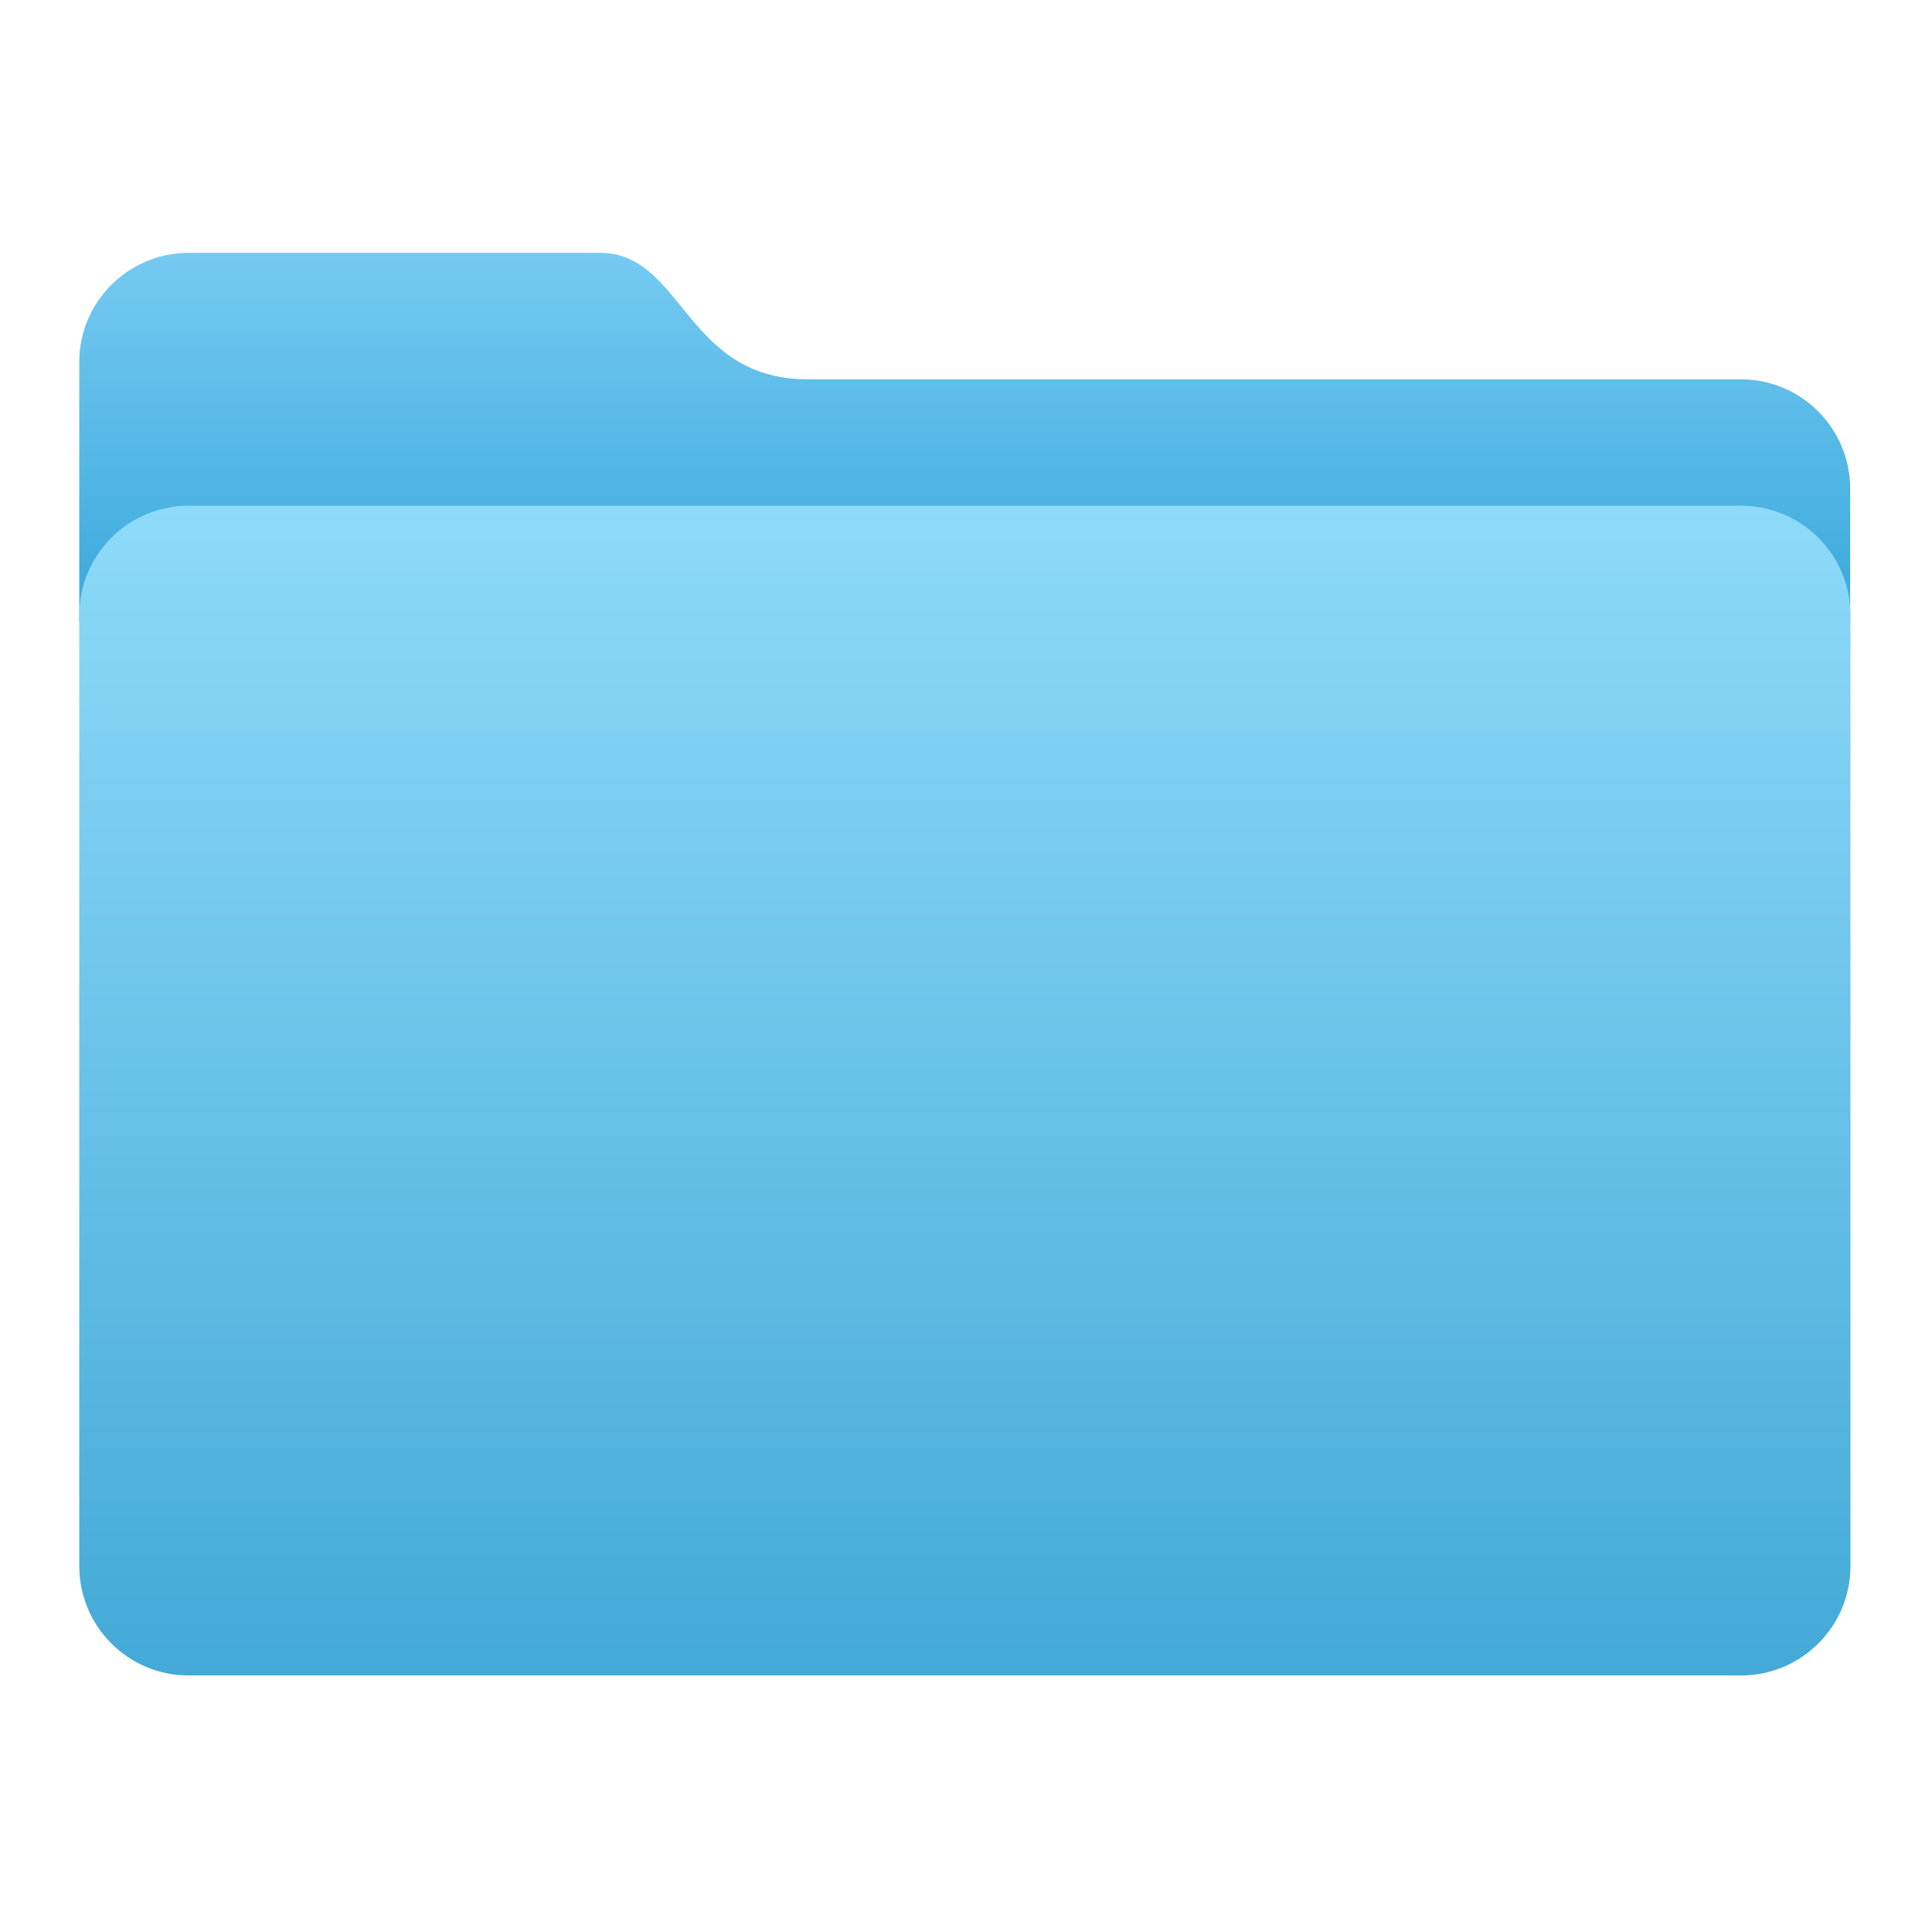
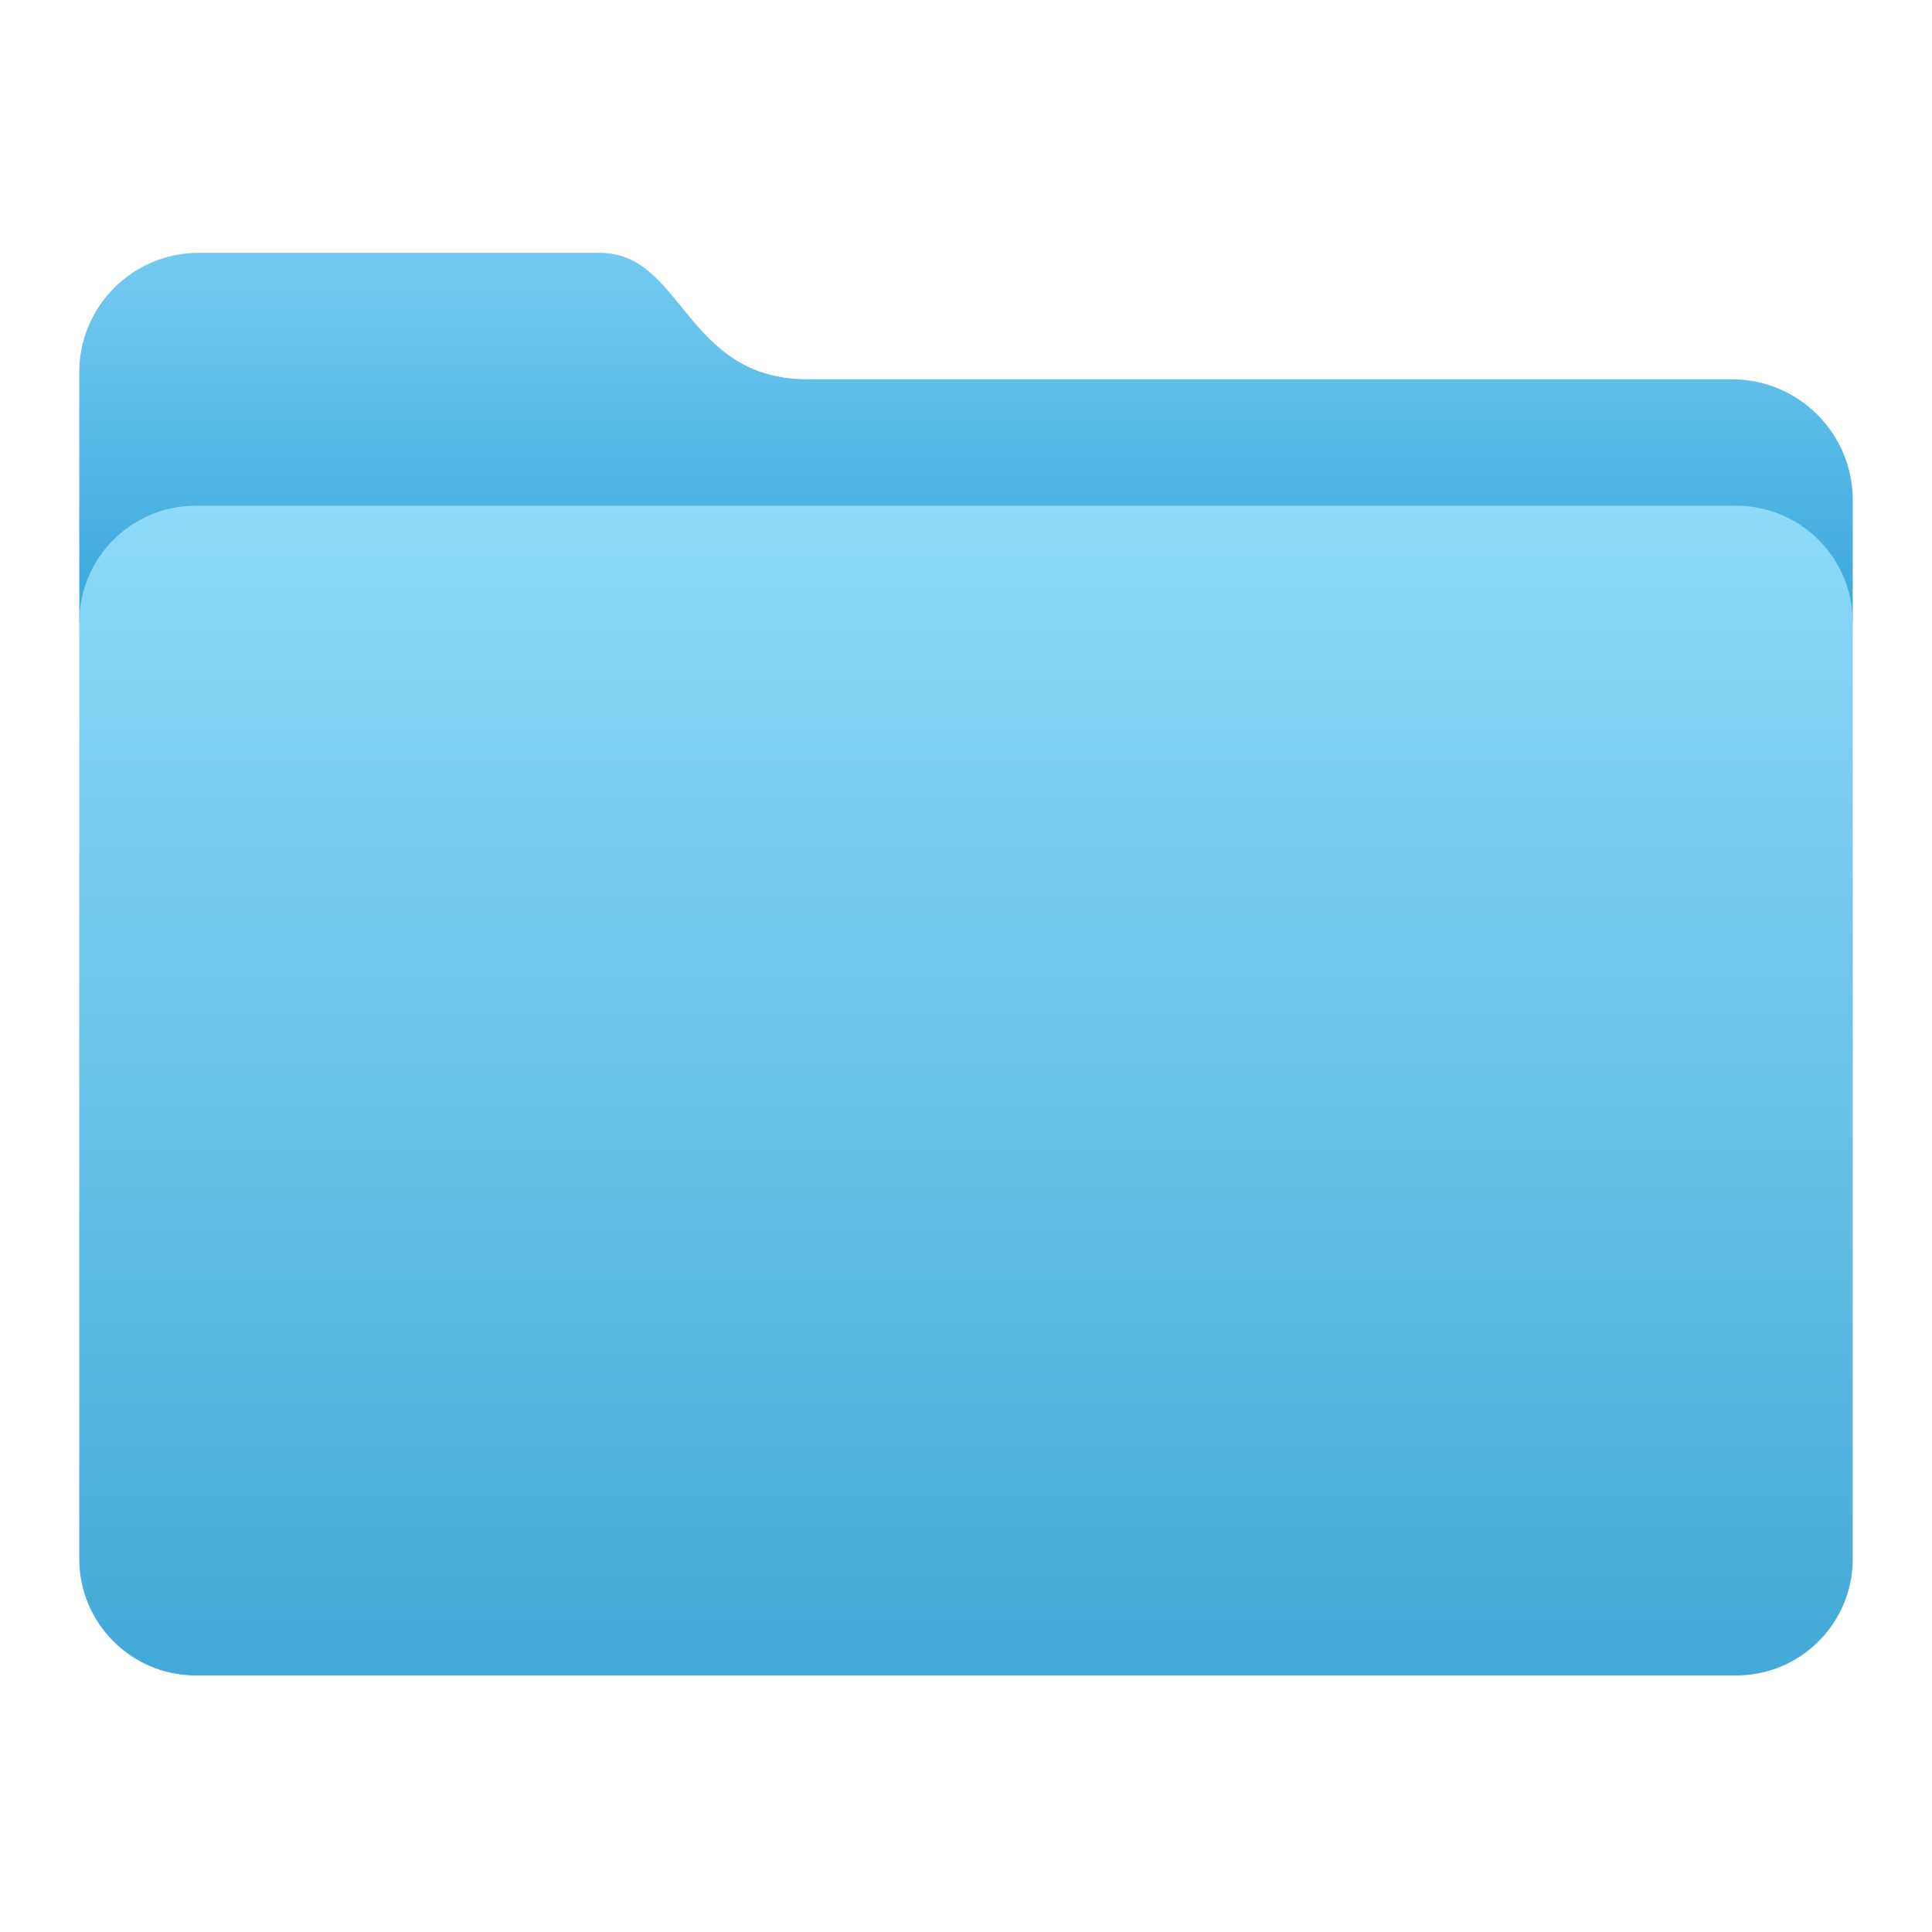
<svg xmlns="http://www.w3.org/2000/svg" width="100%" viewBox="0 0 680 680" role="img" style="">
  <defs>
    <linearGradient id="back2" x1="0" y1="0" x2="0" y2="1">
      <stop offset="0%" stop-color="#75CAF1" />
      <stop offset="100%" stop-color="#3AA8DC" />
    </linearGradient>
    <linearGradient id="front2" x1="0" y1="0" x2="0" y2="1">
      <stop offset="0%" stop-color="#8EDAF9" />
      <stop offset="100%" stop-color="#43A9D7" />
    </linearGradient>
  </defs>
-   <path d="M27.9,127.5 A38.5,38.5 0 0,1 66.4,89 L211.2,89 C240.4,89 241.1,133.5 284.2,133.5 L613,133.5 A38.5,38.5 0 0,1 651.2,172 L651.2,219.1 L27.9,219.1 Z" fill="url(#back2)" style="stroke:none;color:rgb(11, 11, 11);stroke-width:1px;stroke-linecap:butt;stroke-linejoin:miter;opacity:1;font-family:&quot;Anthropic Sans&quot;, -apple-system, &quot;system-ui&quot;, &quot;Segoe UI&quot;, sans-serif;font-size:16px;font-weight:400;text-anchor:start;dominant-baseline:auto" />
-   <rect x="27.9" y="178" width="623.4" height="411.7" rx="38.5" ry="38.5" fill="url(#front2)" style="stroke:none;color:rgb(11, 11, 11);stroke-width:1px;stroke-linecap:butt;stroke-linejoin:miter;opacity:1;font-family:&quot;Anthropic Sans&quot;, -apple-system, &quot;system-ui&quot;, &quot;Segoe UI&quot;, sans-serif;font-size:16px;font-weight:400;text-anchor:start;dominant-baseline:auto" />
+   <path d="M27.9,131 A42,42 0 0,1 69.9,89 L211.2,89 C240.4,89 241.1,133.5 284.2,133.5 L609.6,133.5 A42.5,42.5 0 0,1 652.1,176 L652.1,219.1 L27.9,219.1 Z" fill="url(#back2)" style="stroke:none;color:rgb(11, 11, 11);stroke-width:1px;stroke-linecap:butt;stroke-linejoin:miter;opacity:1;font-family:&quot;Anthropic Sans&quot;, -apple-system, &quot;system-ui&quot;, &quot;Segoe UI&quot;, sans-serif;font-size:16px;font-weight:400;text-anchor:start;dominant-baseline:auto" />
+   <rect x="27.9" y="178" width="624.2" height="411.7" rx="41" ry="41" fill="url(#front2)" style="stroke:none;color:rgb(11, 11, 11);stroke-width:1px;stroke-linecap:butt;stroke-linejoin:miter;opacity:1;font-family:&quot;Anthropic Sans&quot;, -apple-system, &quot;system-ui&quot;, &quot;Segoe UI&quot;, sans-serif;font-size:16px;font-weight:400;text-anchor:start;dominant-baseline:auto" />
</svg>
